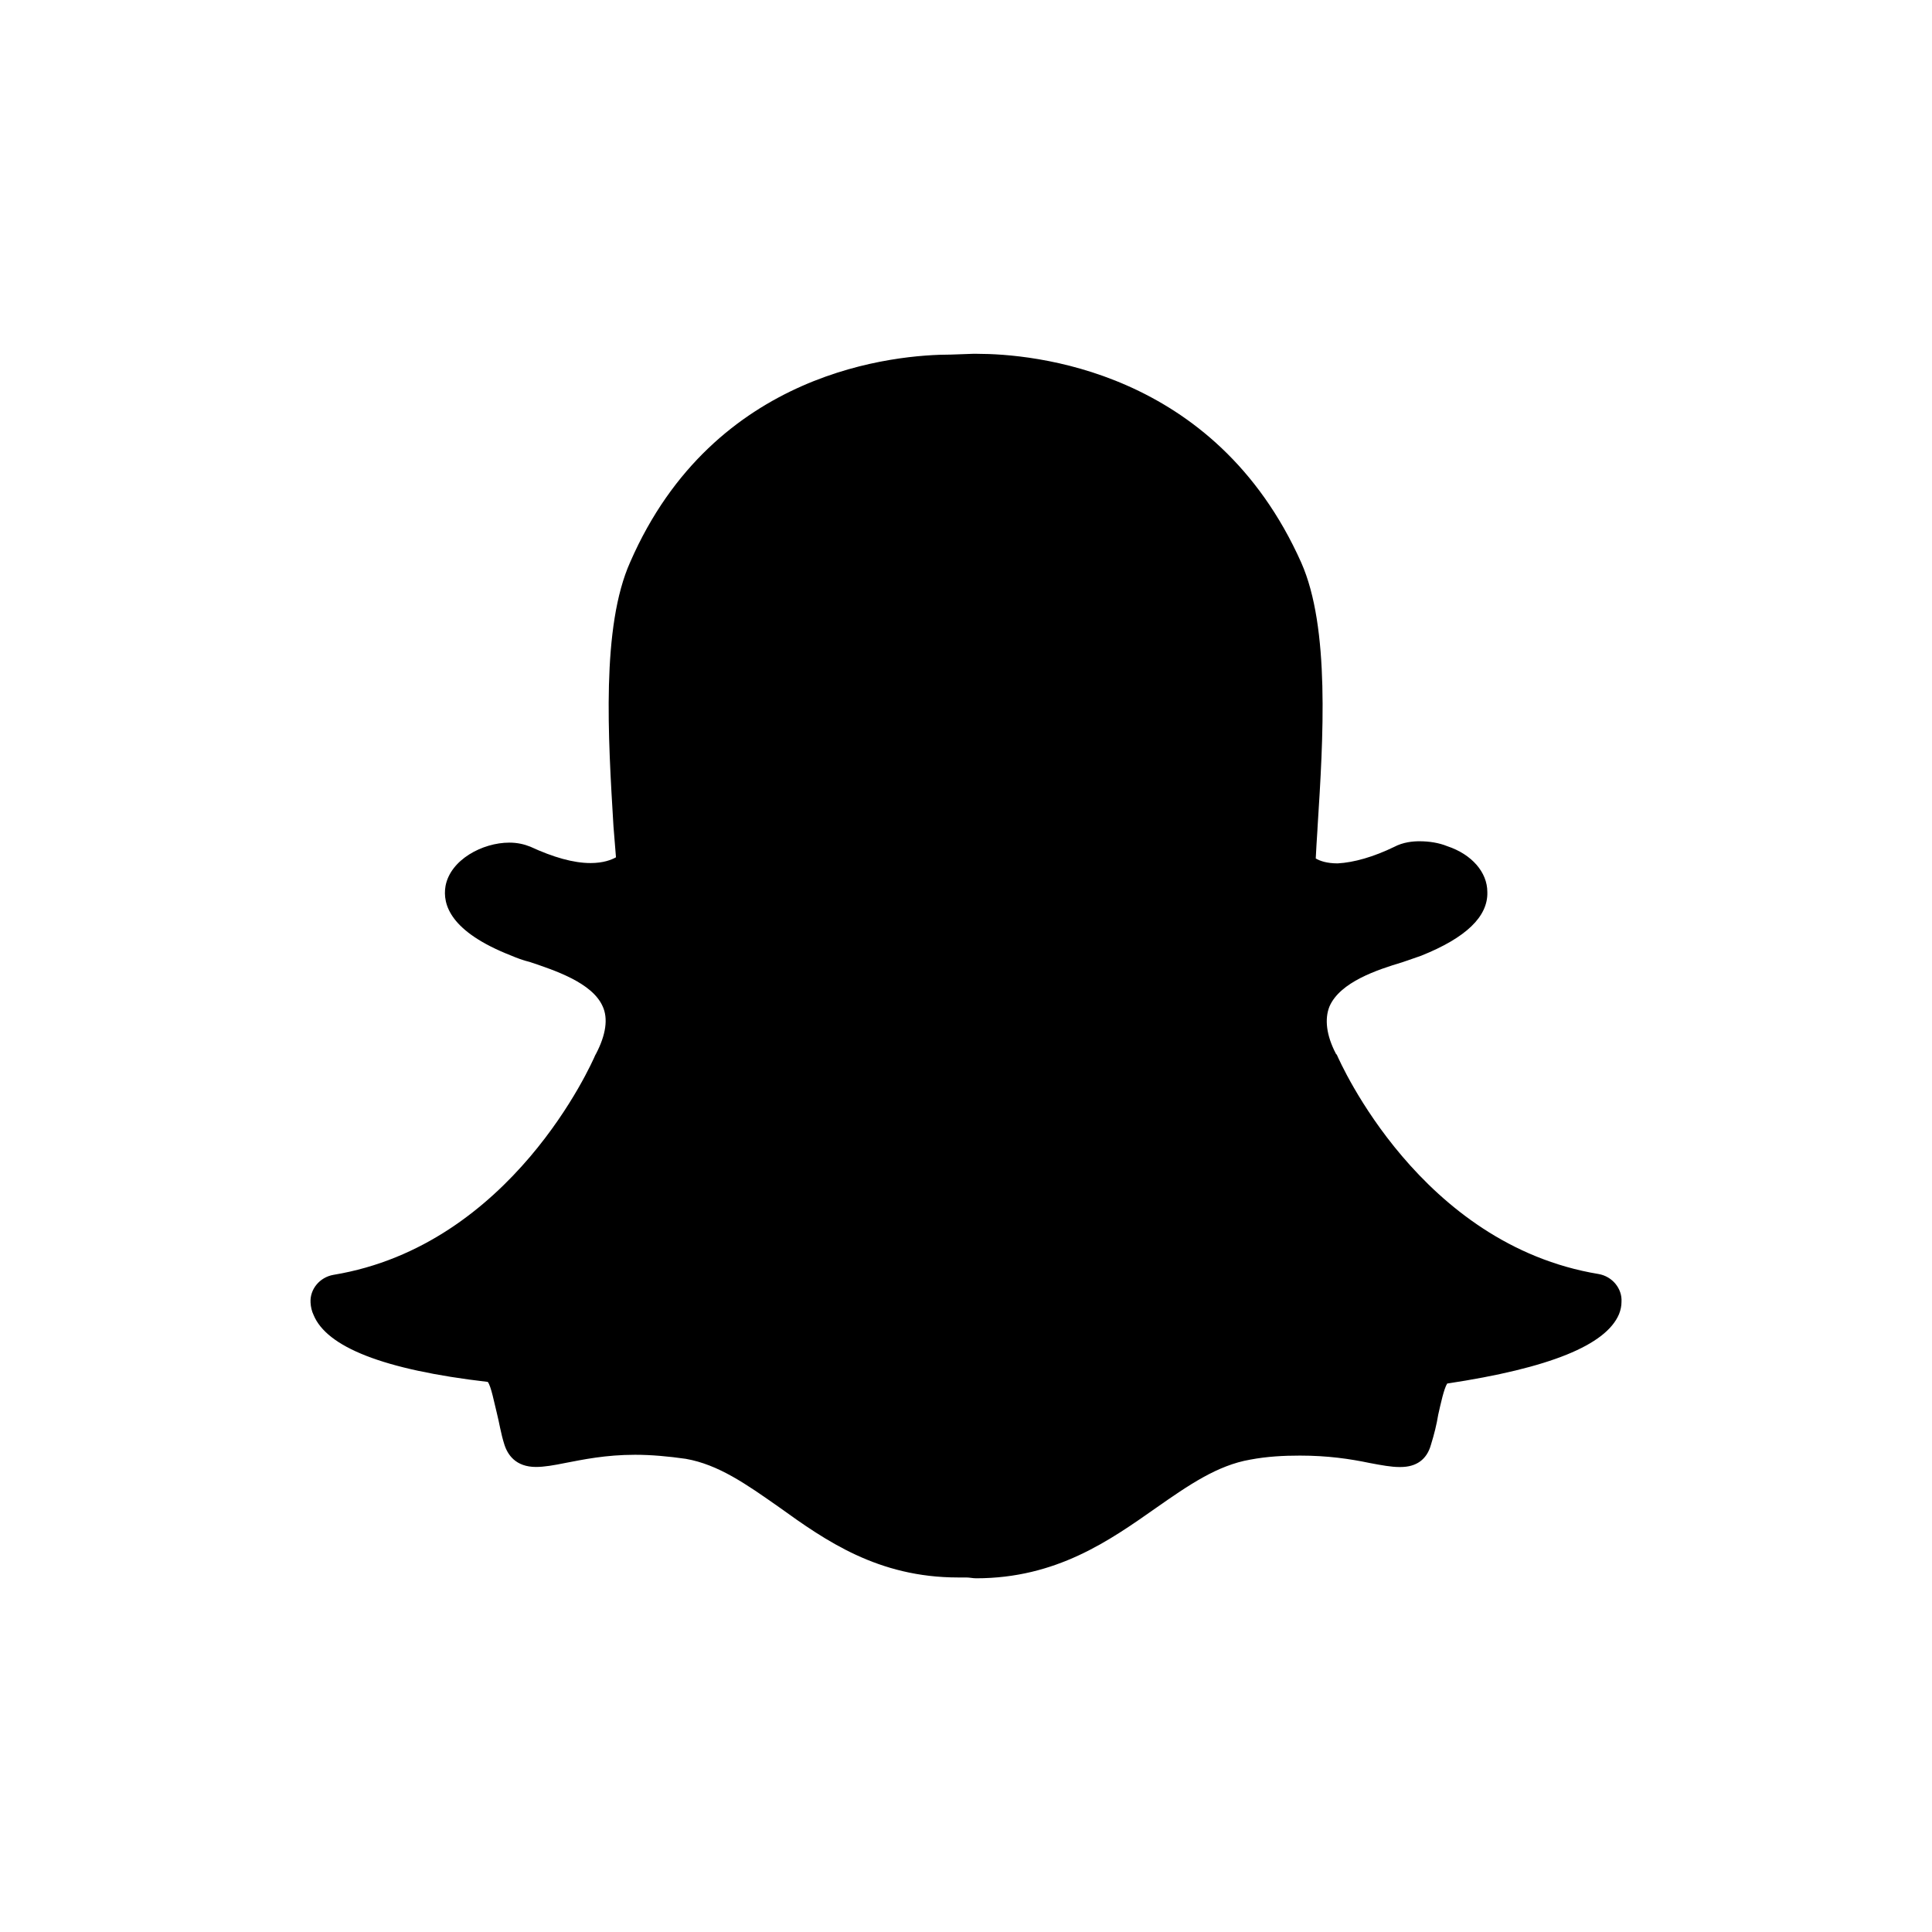
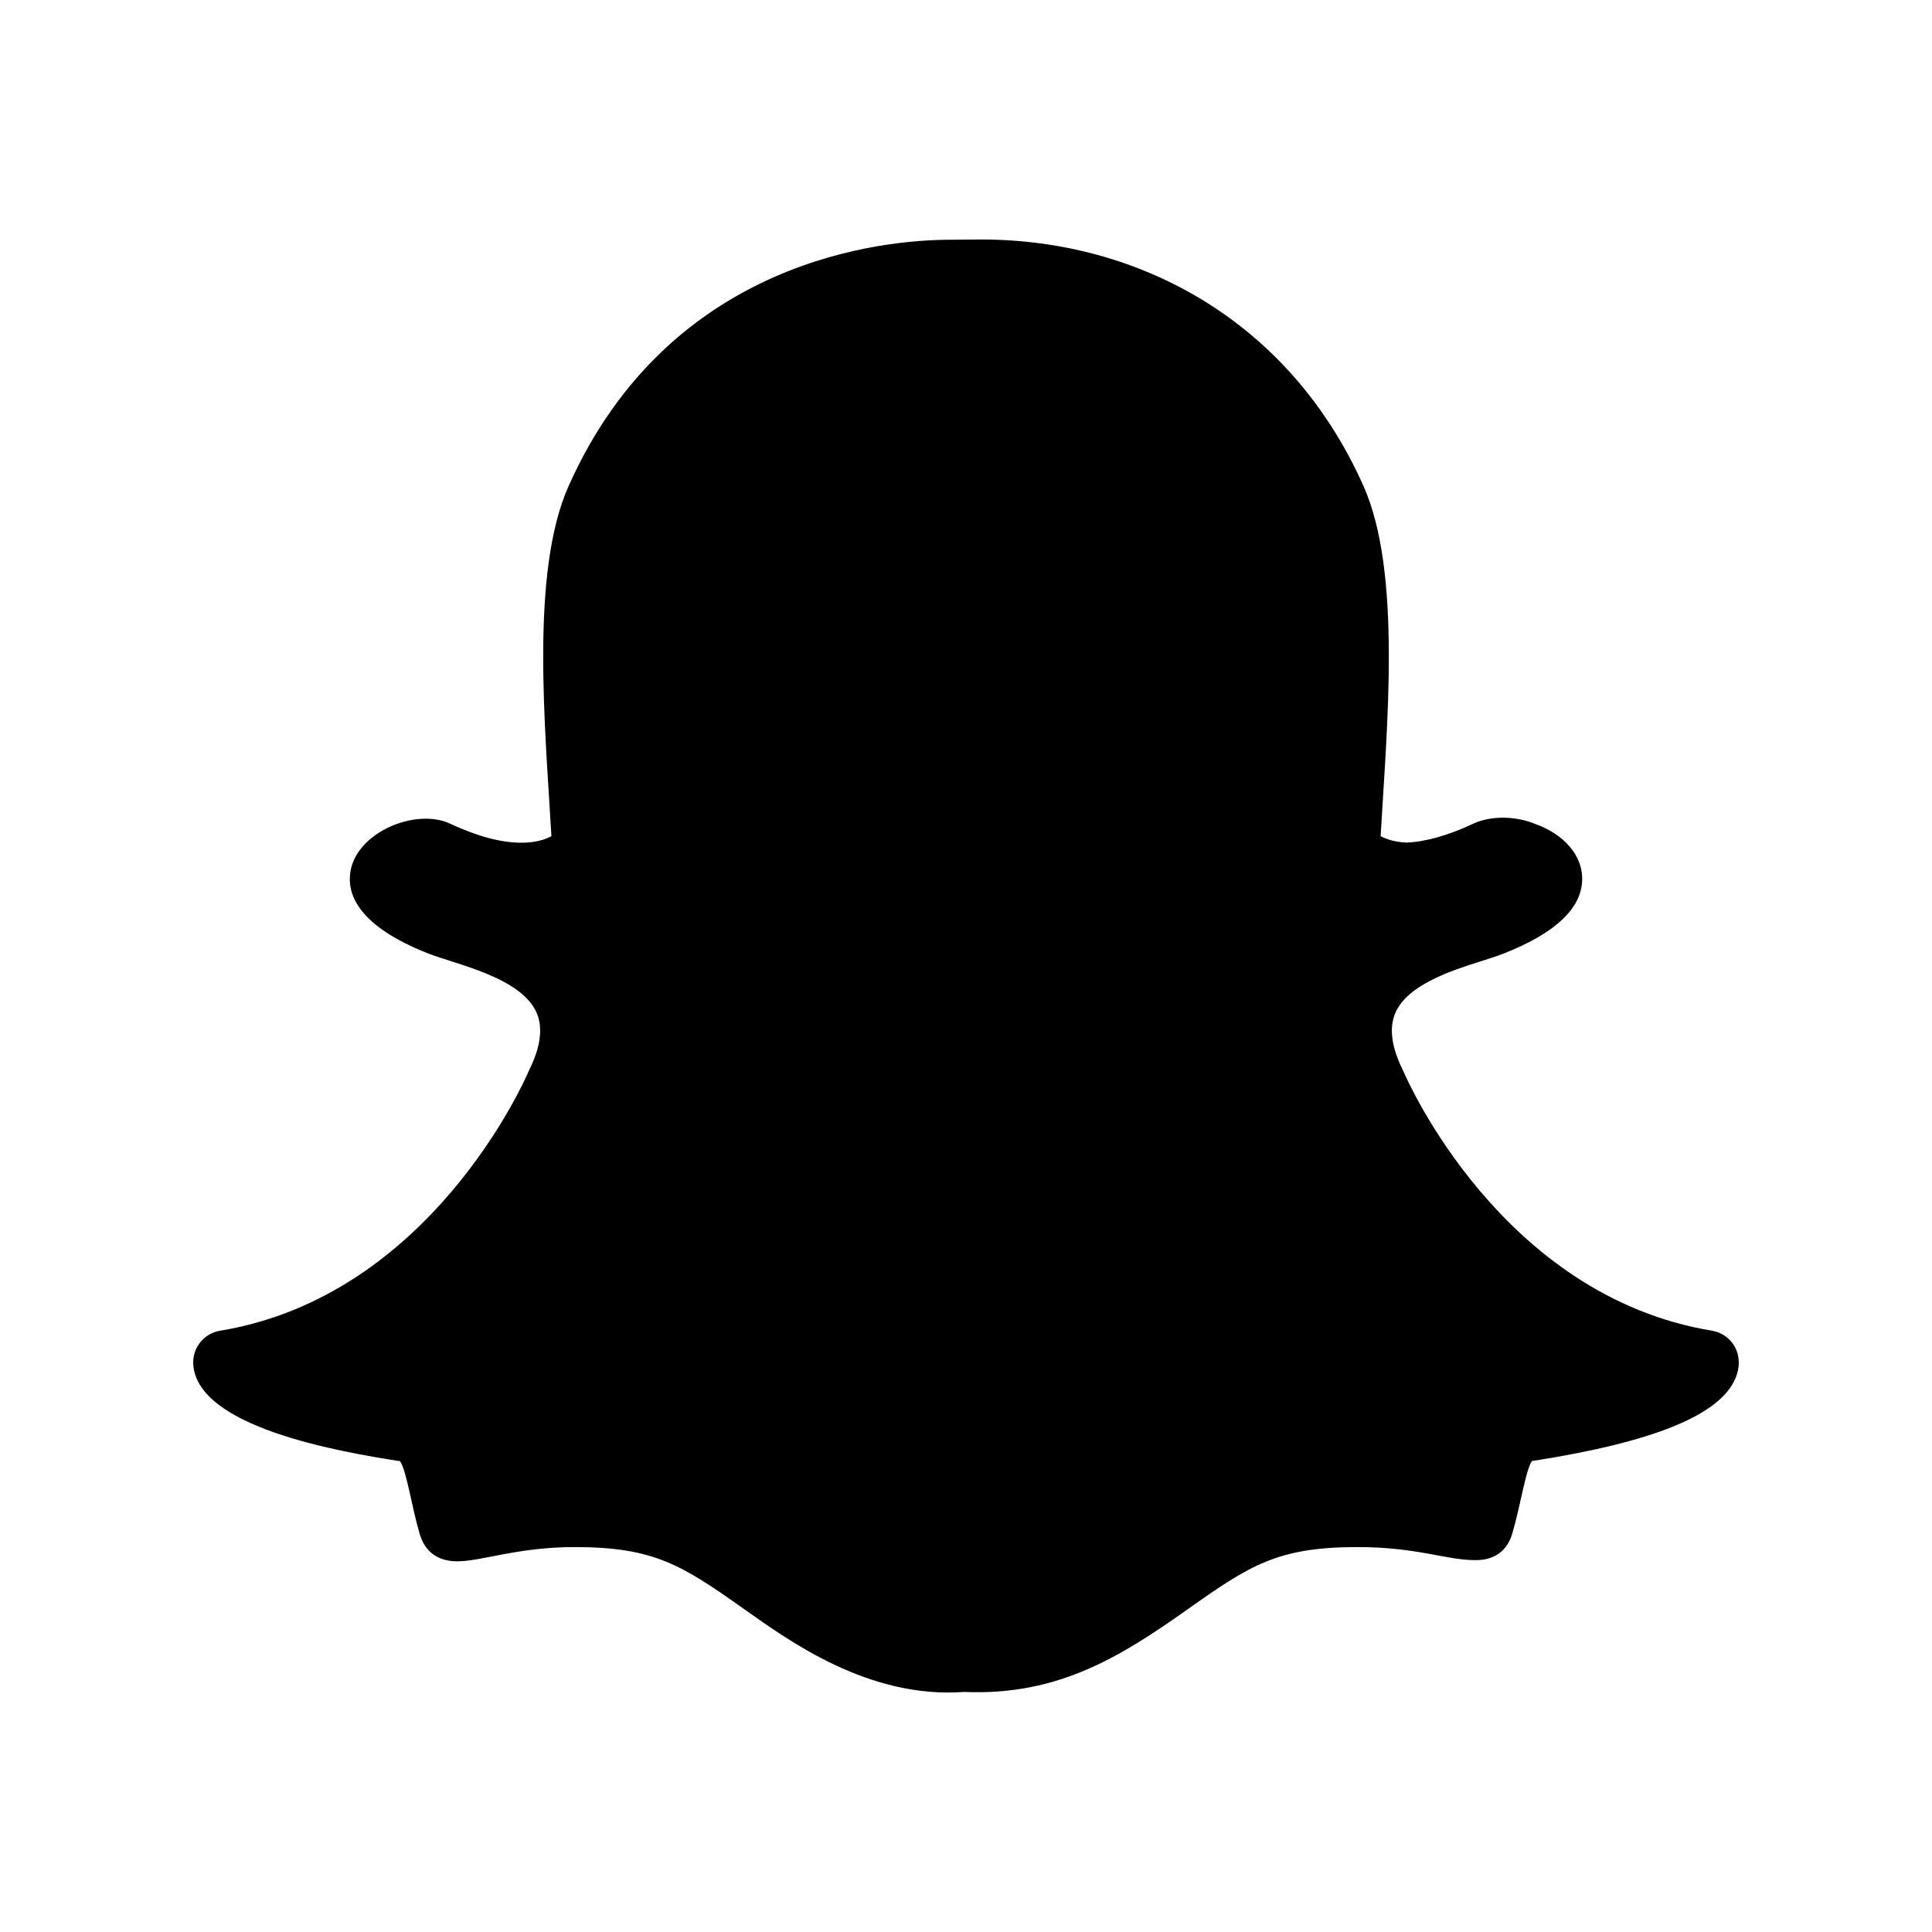
- <svg xmlns="http://www.w3.org/2000/svg" viewBox="0 0 28 28">
-   <g transform="translate(4.5 4.5) scale(.7917)">
-     <path fill="#000" d="M12.206.793c.99 0 4.347.276 5.93 3.821.529 1.193.403 3.219.299 4.847l-.003.06c-.012.18-.022.345-.03.51.075.045.203.09.401.09.3-.016.659-.12 1.033-.301.165-.088.344-.104.464-.104.182 0 .359.029.509.09.45.149.734.479.734.838.015.449-.39.839-1.213 1.168-.089.029-.209.075-.344.119-.45.135-1.139.36-1.333.81-.09.224-.061.524.12.868l.015.015c.06.136 1.526 3.475 4.791 4.014.255.044.435.27.42.509 0 .075-.015.149-.045.225-.24.569-1.273.988-3.146 1.271-.059.091-.12.375-.164.57-.029.179-.074.36-.134.553-.076.271-.27.405-.555.405h-.03c-.135 0-.313-.031-.538-.074-.36-.075-.765-.135-1.273-.135-.3 0-.599.015-.913.074-.6.104-1.123.464-1.723.884-.853.599-1.826 1.288-3.294 1.288-.06 0-.119-.015-.18-.015h-.149c-1.468 0-2.427-.675-3.279-1.288-.599-.42-1.107-.779-1.707-.884-.314-.045-.629-.074-.928-.074-.54 0-.958.089-1.272.149-.211.043-.391.074-.54.074-.374 0-.523-.224-.583-.42-.061-.192-.09-.389-.135-.567-.046-.181-.105-.494-.166-.57-1.918-.222-2.95-.642-3.189-1.226-.031-.063-.052-.15-.055-.225-.015-.243.165-.465.42-.509 3.264-.54 4.73-3.879 4.791-4.02l.016-.029c.18-.345.224-.645.119-.869-.195-.434-.884-.658-1.332-.809-.121-.029-.24-.074-.346-.119-1.107-.435-1.257-.93-1.197-1.273.09-.479.674-.793 1.168-.793.146 0 .27.029.383.074.42.194.789.3 1.104.3.234 0 .384-.06.465-.105l-.046-.569c-.098-1.626-.225-3.651.307-4.837C7.392 1.077 10.739.807 11.727.807l.419-.015h.06z" />
-   </g>
+ <svg xmlns="http://www.w3.org/2000/svg" fill="currentColor" viewBox="-64 -64 640 640">
+   <path d="M510.846 392.673c-5.211 12.157-27.239 21.089-67.36 27.318-2.064 2.786-3.775 14.686-6.507 23.956-1.625 5.566-5.623 8.869-12.128 8.869l-.297-.005c-9.395 0-19.203-4.323-38.852-4.323-26.521 0-35.662 6.043-56.254 20.588-21.832 15.438-42.771 28.764-74.027 27.399-31.646 2.334-58.025-16.908-72.871-27.404-20.714-14.643-29.828-20.582-56.241-20.582-18.864 0-30.736 4.72-38.852 4.72-8.073 0-11.213-4.922-12.422-9.04-2.703-9.189-4.404-21.263-6.523-24.13-20.679-3.209-67.31-11.344-68.498-32.15a10.627 10.627 0 0 1 8.877-11.069c69.583-11.455 100.924-82.901 102.227-85.934.074-.176.155-.344.237-.515 3.713-7.537 4.544-13.849 2.463-18.753-5.05-11.896-26.872-16.164-36.053-19.796-23.715-9.366-27.015-20.128-25.612-27.504 2.437-12.836 21.725-20.735 33.002-15.453 8.919 4.181 16.843 6.297 23.547 6.297 5.022 0 8.212-1.204 9.96-2.171-2.043-35.936-7.101-87.29 5.687-115.969C158.122 21.304 229.705 15.42 250.826 15.42c.944 0 9.141-.089 10.11-.089 52.148 0 102.254 26.78 126.723 81.643 12.777 28.65 7.749 79.792 5.695 116.009 1.582.872 4.357 1.942 8.599 2.139 6.397-.286 13.815-2.389 22.069-6.257 6.085-2.846 14.406-2.461 20.48.058l.029.01c9.476 3.385 15.439 10.215 15.589 17.87.184 9.747-8.522 18.165-25.878 25.018-2.118.835-4.694 1.655-7.434 2.525-9.797 3.106-24.6 7.805-28.616 17.271-2.079 4.904-1.256 11.211 2.46 18.748.087.168.166.342.239.515 1.301 3.03 32.615 74.46 102.23 85.934 6.427 1.058 11.163 7.877 7.725 15.859z" />
</svg>
